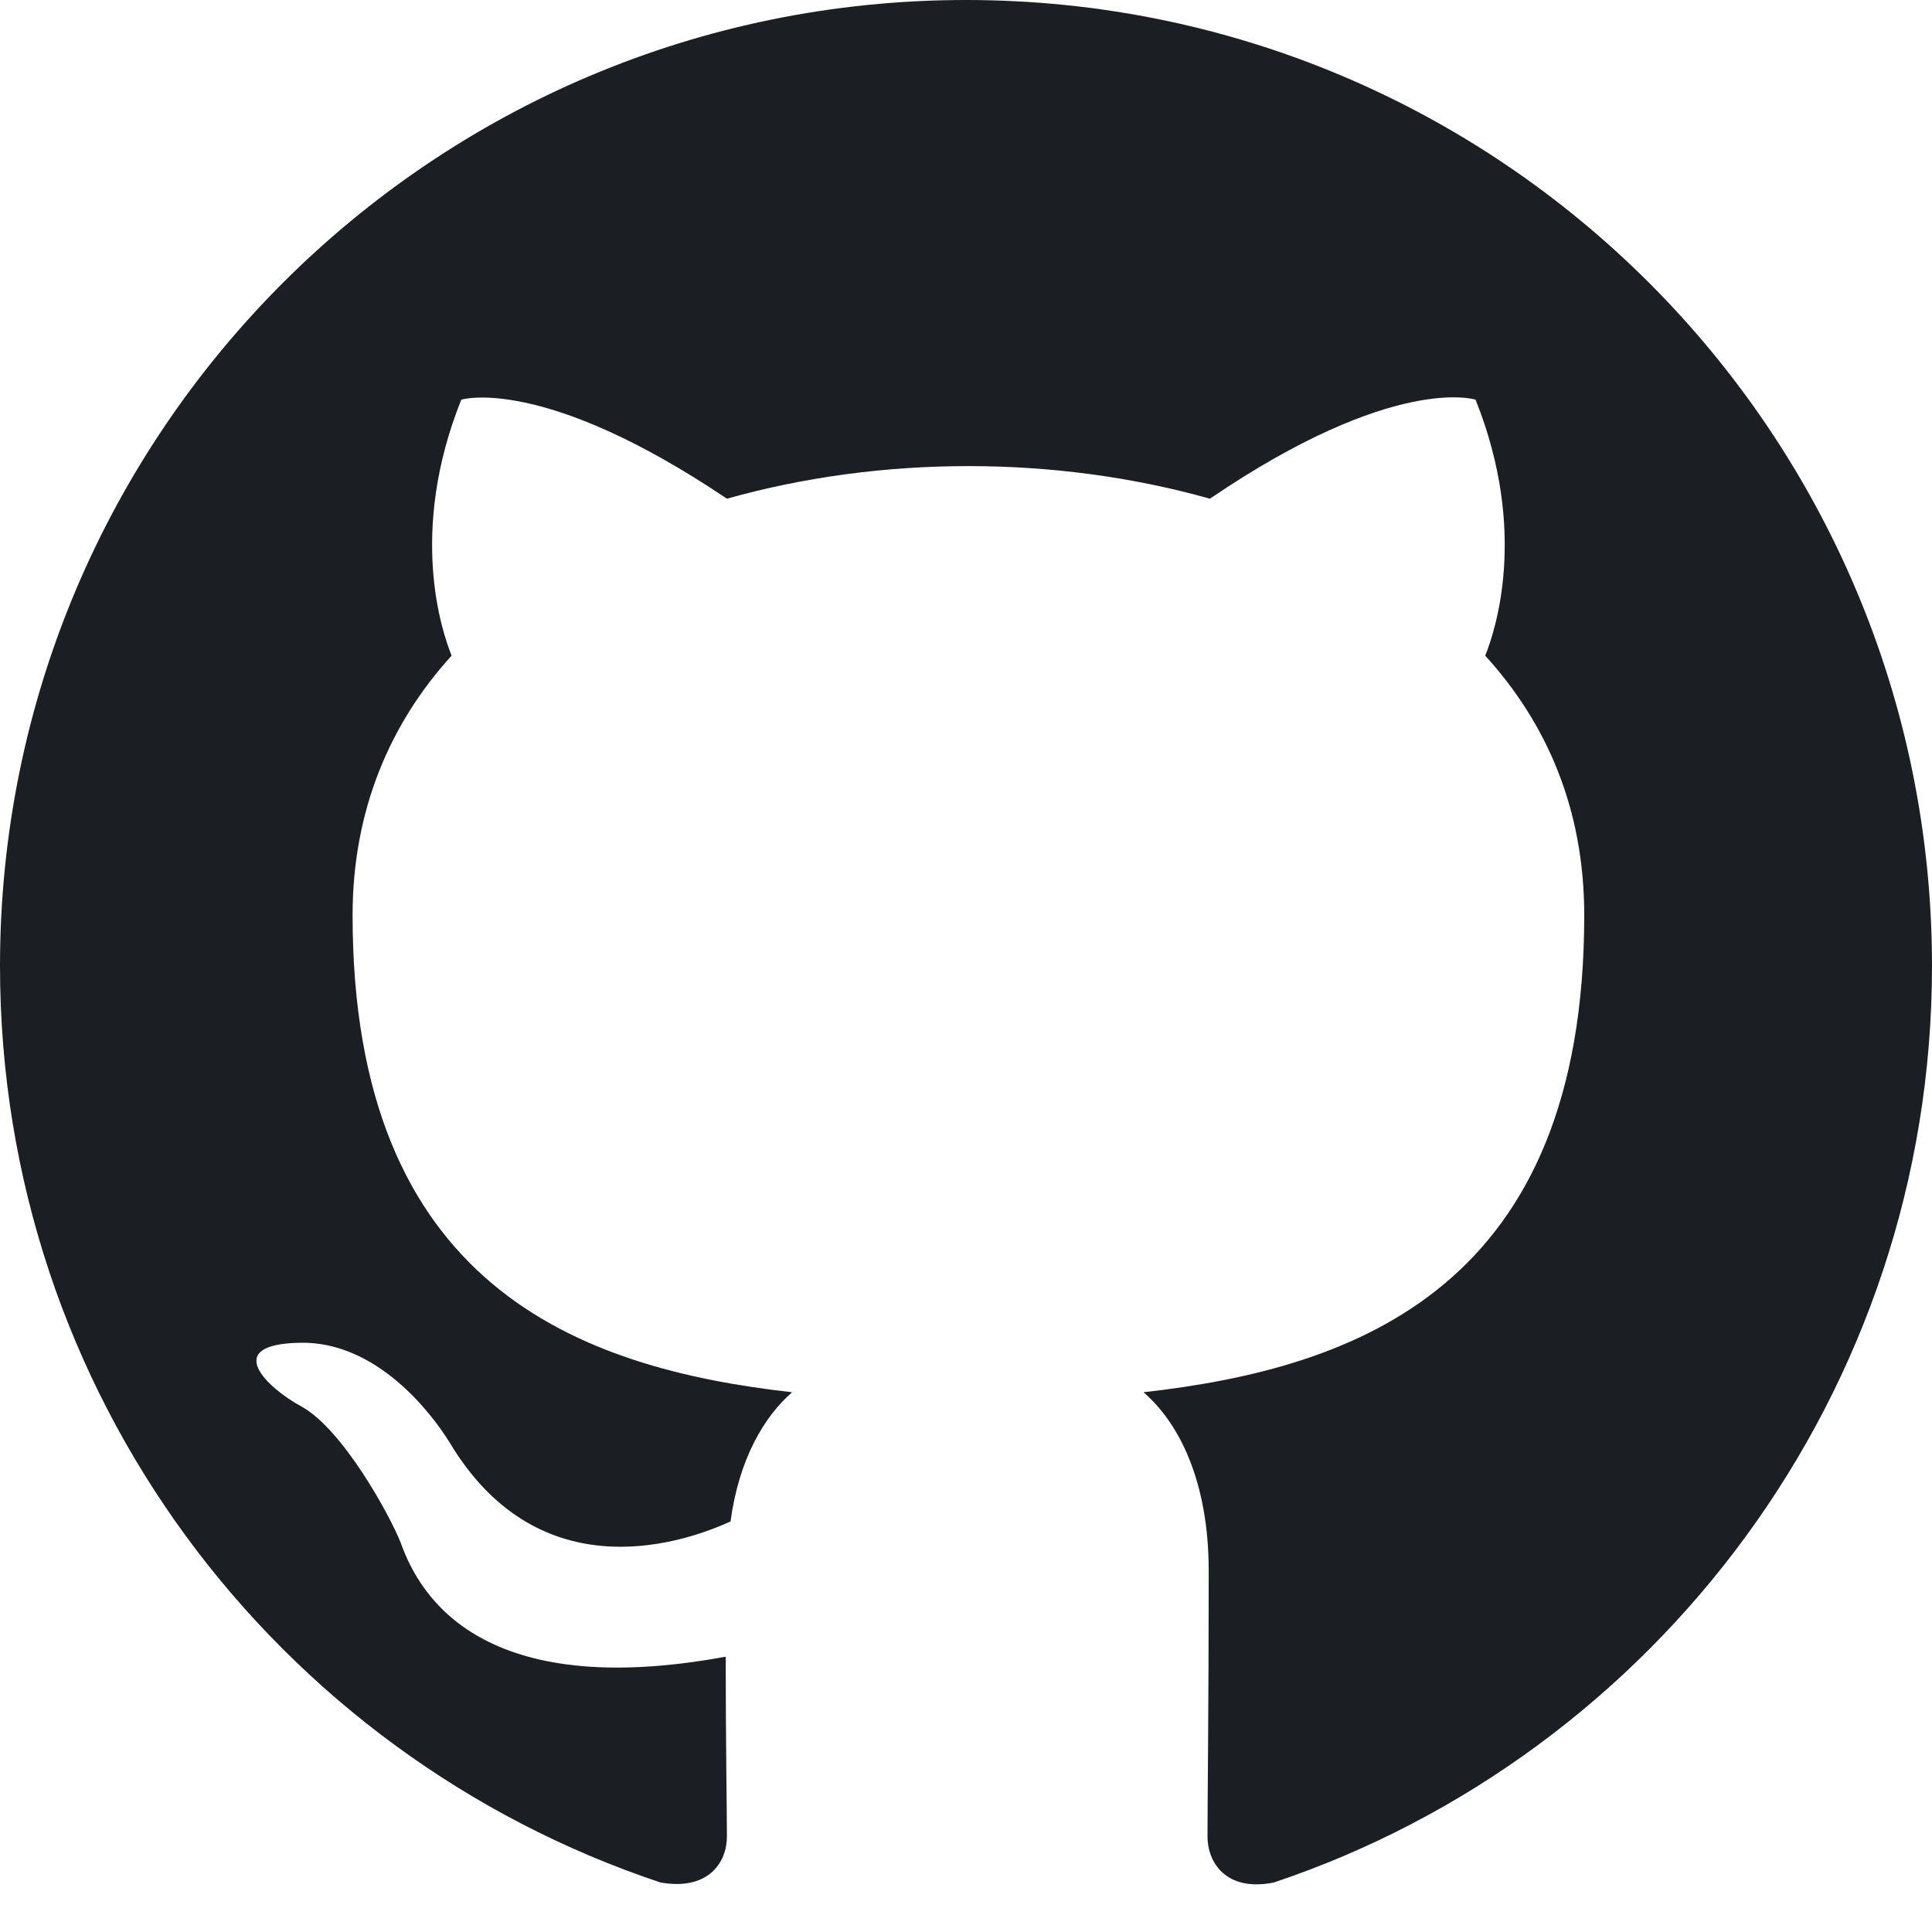
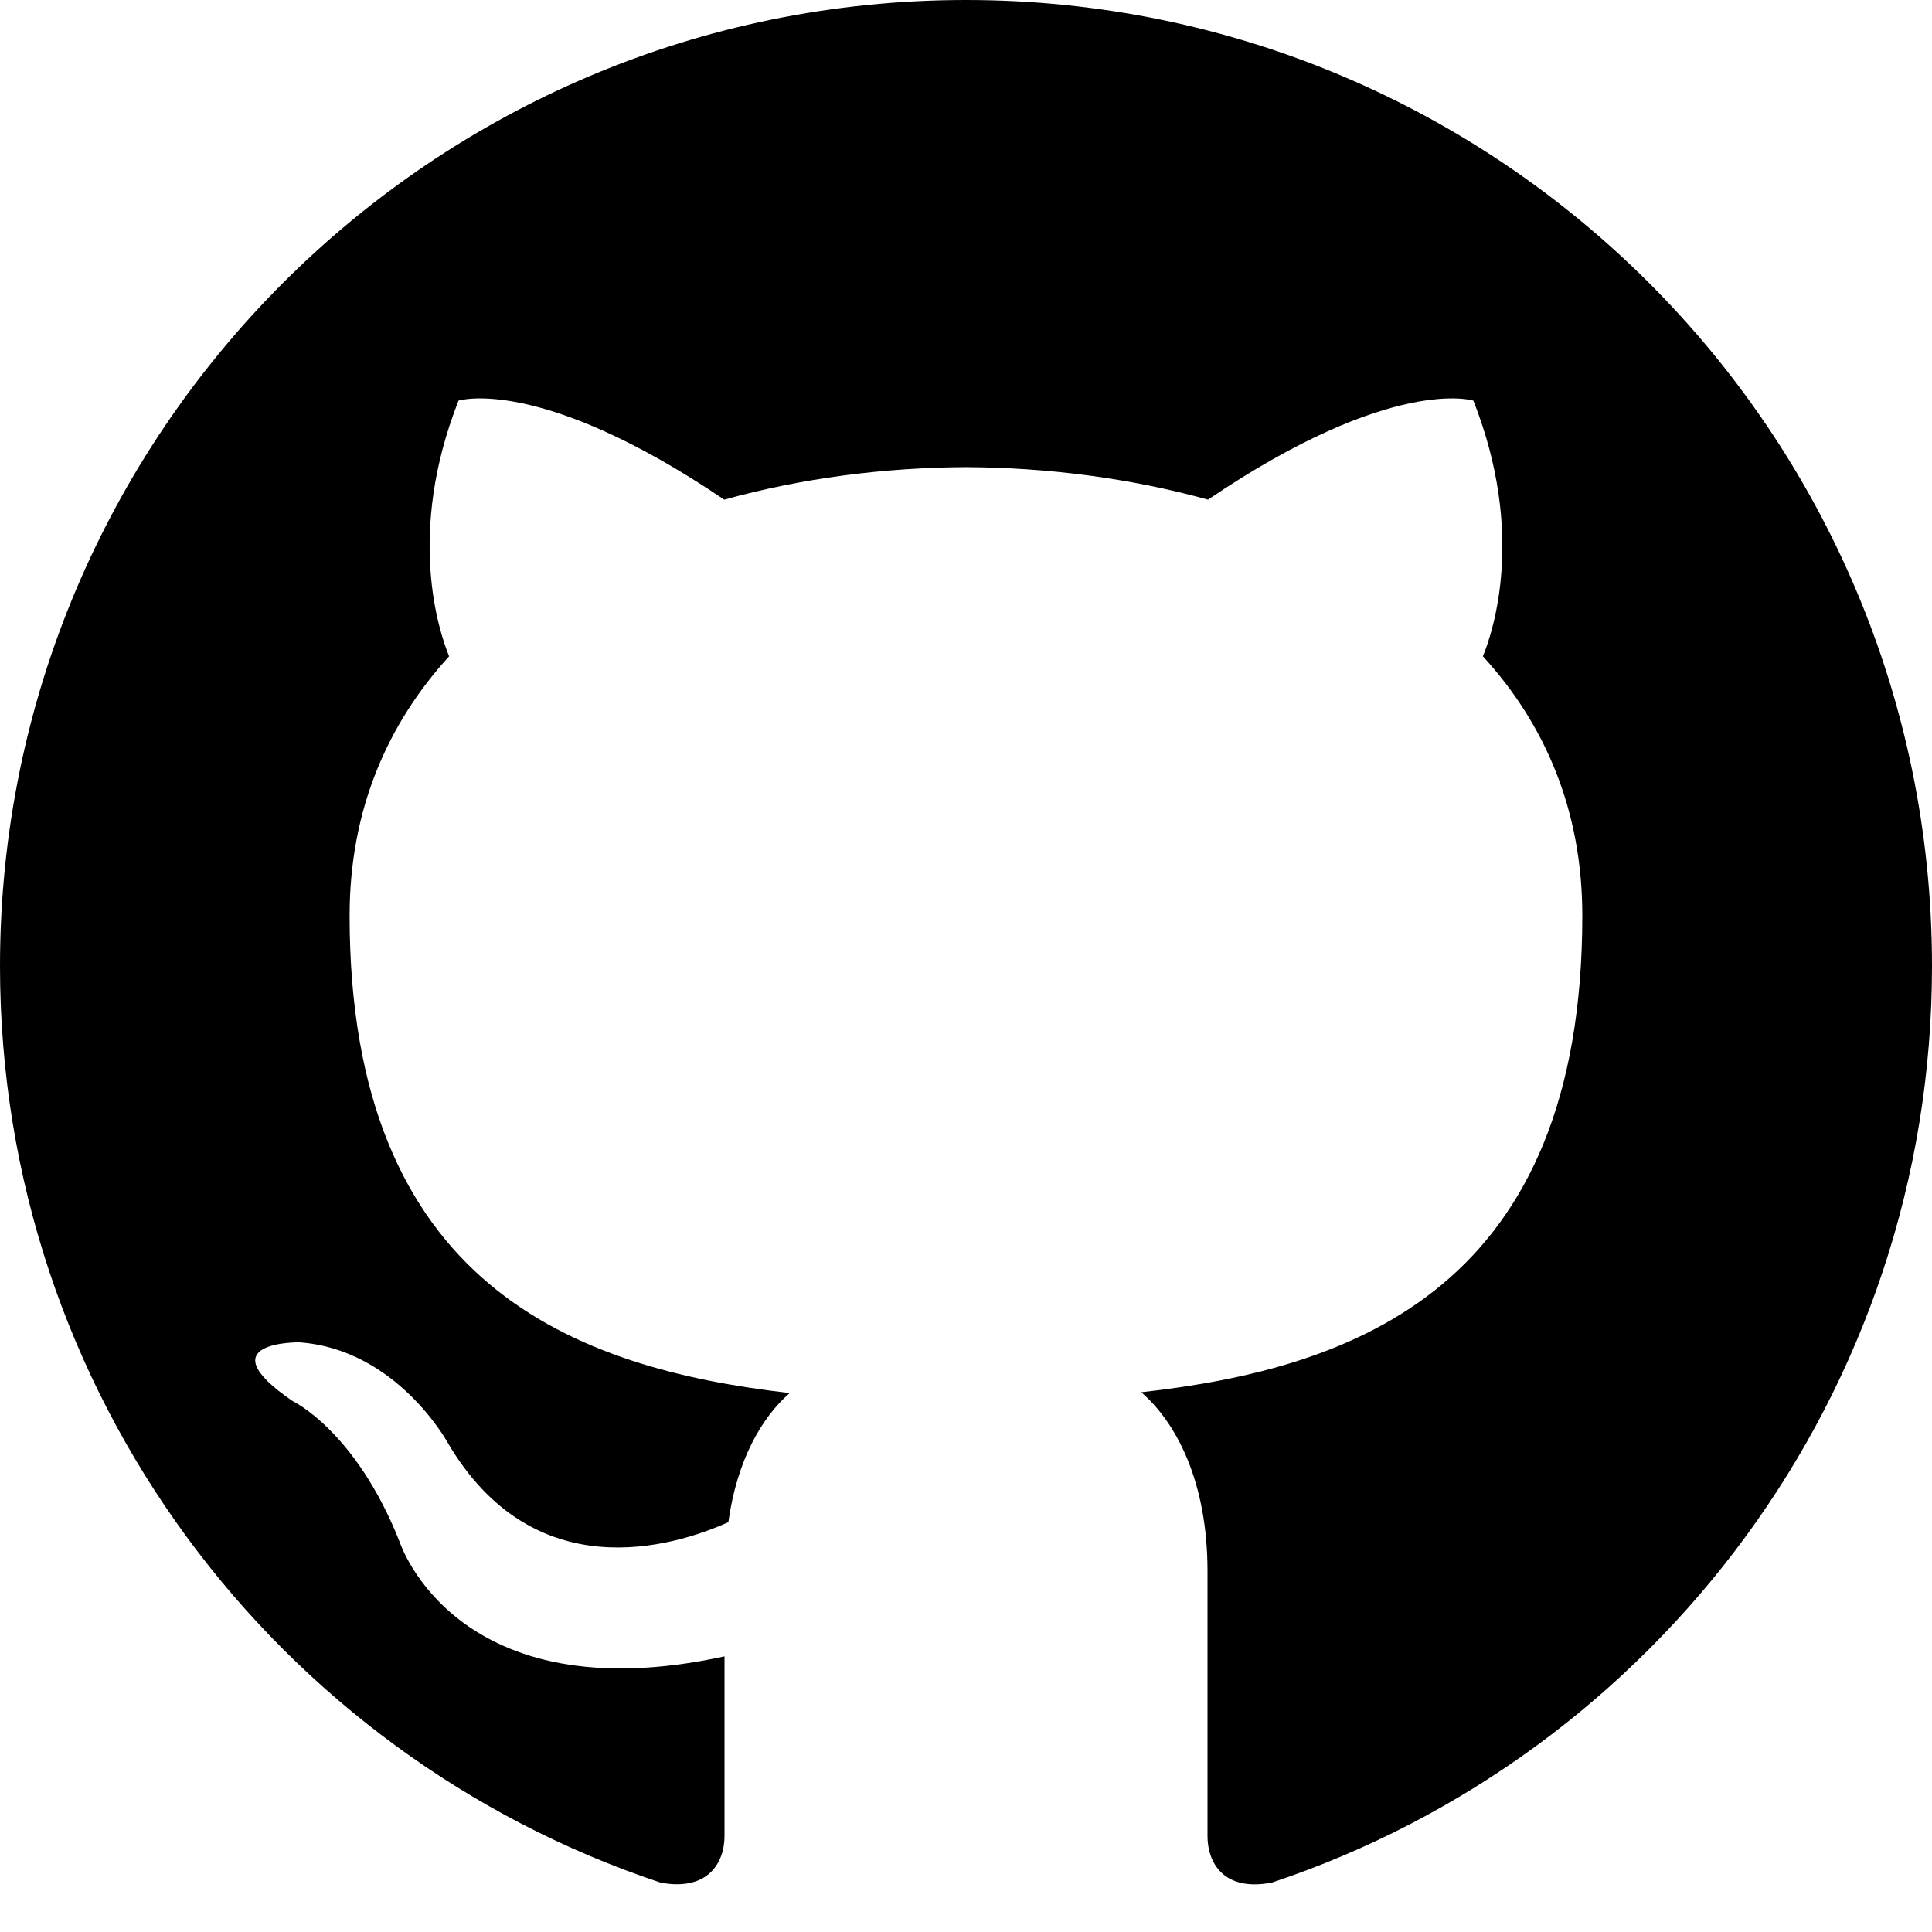
- <svg xmlns="http://www.w3.org/2000/svg" width="1024" height="1024" viewBox="0 0 1024 1024" fill="none">
-   <path fill-rule="evenodd" clip-rule="evenodd" d="M8 0C3.58 0 0 3.58 0 8C0 11.54 2.29 14.53 5.47 15.59C5.87 15.66 6.02 15.42 6.02 15.21C6.02 15.02 6.01 14.39 6.01 13.72C4 14.09 3.48 13.23 3.32 12.78C3.23 12.55 2.84 11.84 2.5 11.65C2.22 11.5 1.82 11.13 2.49 11.12C3.12 11.11 3.57 11.7 3.72 11.94C4.44 13.15 5.59 12.81 6.05 12.6C6.12 12.08 6.33 11.73 6.56 11.53C4.78 11.33 2.92 10.64 2.92 7.58C2.92 6.71 3.23 5.99 3.74 5.43C3.66 5.23 3.38 4.41 3.82 3.31C3.82 3.31 4.49 3.1 6.02 4.13C6.66 3.95 7.34 3.86 8.02 3.86C8.7 3.86 9.38 3.95 10.02 4.13C11.55 3.09 12.22 3.31 12.22 3.31C12.66 4.41 12.38 5.23 12.3 5.43C12.81 5.99 13.12 6.7 13.12 7.58C13.12 10.65 11.25 11.33 9.47 11.53C9.76 11.78 10.01 12.26 10.01 13.01C10.01 14.08 10 14.94 10 15.21C10 15.42 10.15 15.67 10.55 15.59C13.71 14.53 16 11.53 16 8C16 3.58 12.42 0 8 0Z" transform="scale(64)" fill="#1B1F23" />
+ <svg xmlns="http://www.w3.org/2000/svg" viewBox="0 0 24 24" fill="currentColor">
+   <path d="M12 0c-6.626 0-12 5.373-12 12 0 5.302 3.438 9.8 8.207 11.387.599.111.793-.261.793-.577v-2.234c-3.338.726-4.033-1.416-4.033-1.416-.546-1.387-1.333-1.756-1.333-1.756-1.089-.745.083-.729.083-.729 1.205.084 1.839 1.237 1.839 1.237 1.07 1.834 2.807 1.304 3.492.997.107-.775.418-1.305.762-1.604-2.665-.305-5.467-1.334-5.467-5.931 0-1.311.469-2.381 1.236-3.221-.124-.303-.535-1.524.117-3.176 0 0 1.008-.322 3.301 1.23.957-.266 1.983-.399 3.003-.404 1.02.005 2.047.138 3.006.404 2.291-1.552 3.297-1.23 3.297-1.23.653 1.653.242 2.874.118 3.176.77.84 1.235 1.911 1.235 3.221 0 4.609-2.807 5.624-5.479 5.921.43.372.823 1.102.823 2.222v3.293c0 .319.192.694.801.576 4.765-1.589 8.199-6.086 8.199-11.386 0-6.627-5.373-12-12-12z" />
</svg>
